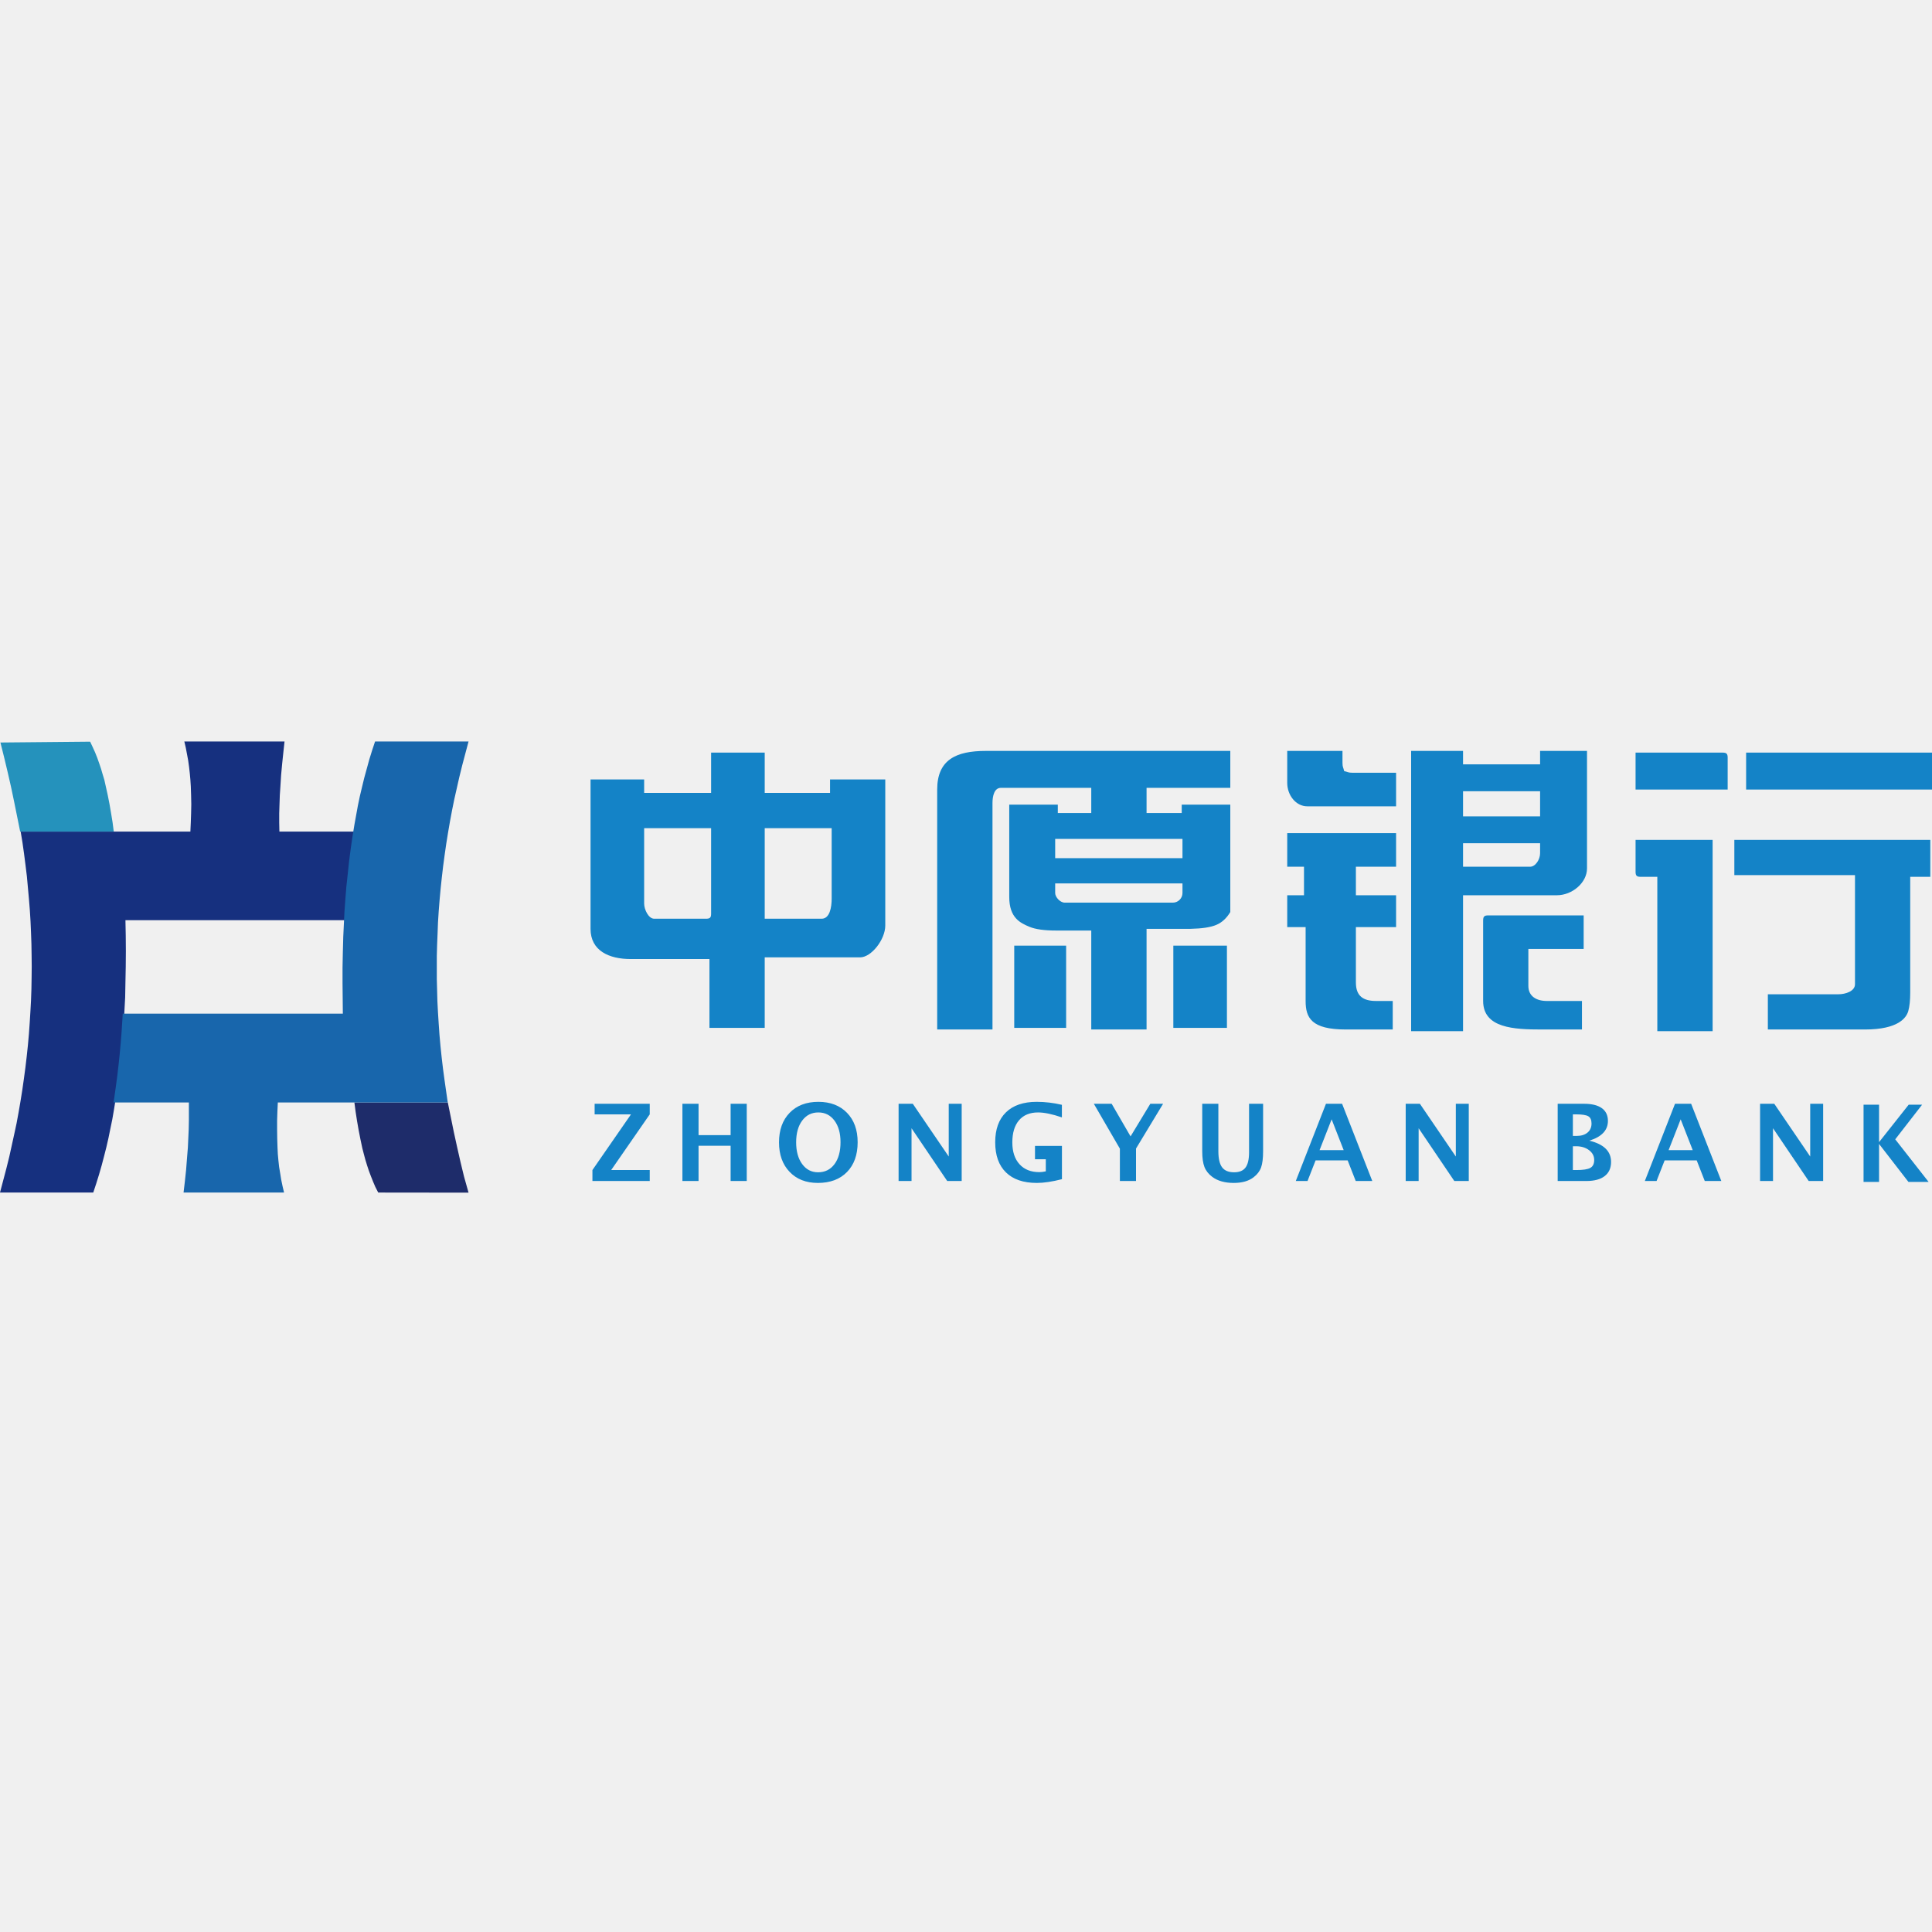
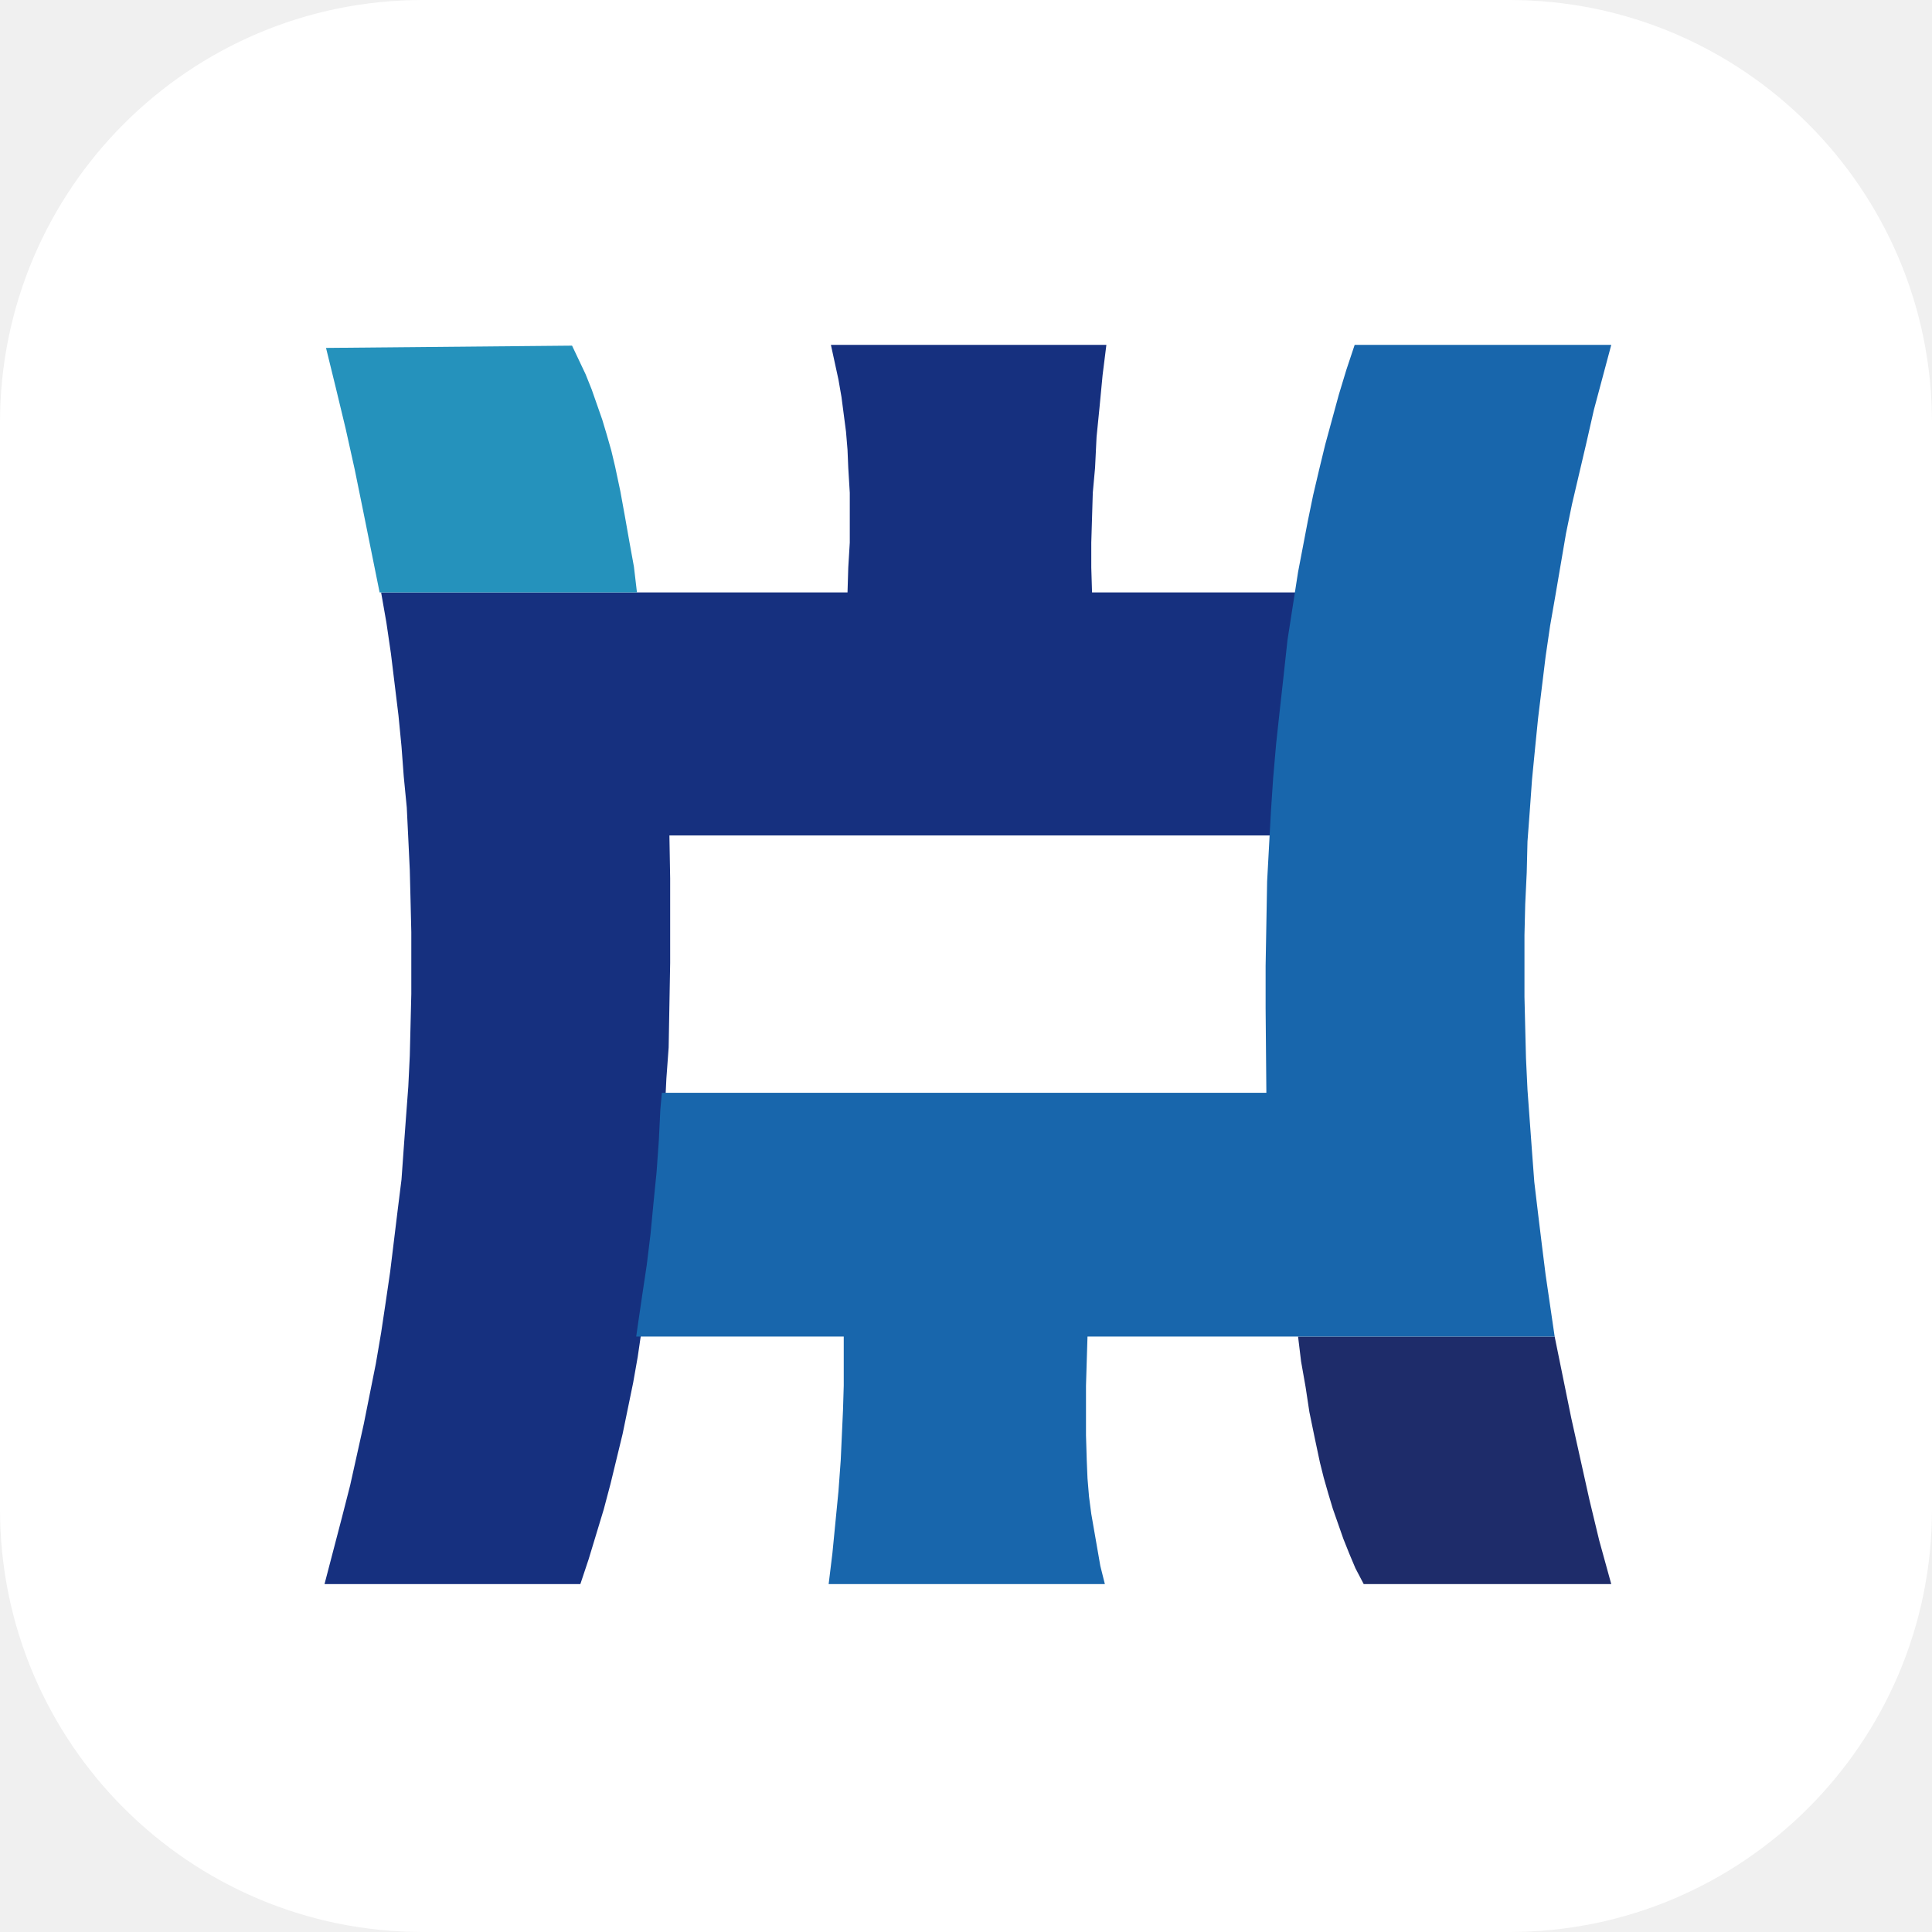
<svg xmlns="http://www.w3.org/2000/svg" viewBox="0 0 1024 1024" version="1.1">
-   <path d="M496.732 545.652V418.468c0-15.74 9.96-20.468 25.738-20.468h129.612v19.572h-44.378v13.35h18.633v-4.456h25.745V483.4c-1.949 3.275-4.426 5.547-7.43 6.815-3.004 1.268-7.556 1.964-13.655 2.087h-23.293v53.35h-29.313v-52.447h-18.633c-6.271 0-10.99-0.665-14.156-1.996-4.75-1.996-10.68-4.667-10.68-15.808v-48.934h25.738v4.455h17.731v-13.349h-47.908c-3.514 0-4.446 4.417-4.446 8.022v120.058h-29.305zM376.905 420.243v-21.34h28.412v21.34h34.622v-7.126h29.275v77.408c0 7.528-7.446 16.893-13.323 16.893h-50.574v37.369h-29.29V508.32h-41.728c-11.422 0-21.299-4.356-21.299-16.02v-79.184h28.412v7.126h35.493z m28.412 66.7h30.176c4.317 0 5.31-6.094 5.31-10.67v-37.33h-35.486v48z m-63.905-7.991c0 3.043 2.295 7.991 5.31 7.991h27.51c2.052 0 2.673-0.592 2.673-2.64v-45.36h-35.493v40.009z m406.517 67.603V398h27.517v7.118h40.834V398h24.867v62.283c0 7.597-7.855 14.222-15.99 14.222h-49.71v72.05h-27.518z m38.167-16.02v-42.681c0-2.057 0.621-2.68 2.674-2.68h50.604v17.797h-29.313v19.565c0 5.479 4.227 7.998 9.786 7.998h18.626v15.118H817.18c-14.664 0-31.085-0.683-31.085-15.118z m-10.65-97.846h40.834v-13.318h-40.834v13.318z m0 26.698h35.517c2.893 0 5.317-3.862 5.317-7.133v-5.32h-40.834v12.453z m143.792 4.448v-18.67h103.868v19.573h-10.65v61.35c0 4.07-0.34 7.326-1.022 9.766-1.023 3.66-5.408 9.798-22.95 9.798H937V526.99h37.297c3.999 0 8.884-1.684 8.884-5.32v-57.835h-63.943z m-236.98-4.448v-17.803h57.695v17.803h-21.3v15.118h21.3v16.885h-21.3v29.37c0 7.065 3.758 9.774 10.65 9.774h8.877v15.118h-24.866c-18.26 0-21.307-6.22-21.307-15.118V491.39h-9.748v-16.885h8.884v-15.118h-8.884z m184.626 2.672v-16.893h40.841v101.389h-29.312v-81.817h-8.847c-2.06 0-2.682-0.623-2.682-2.68z m58.596-43.591v-19.565h98.527v19.565H925.48z m-243.221-3.545V398h29.282v6.253c0 2.39 0.432 2.421 0.902 4.447 1.984 0.44 2.045 0.873 4.438 0.873h23.072v17.796h-47.045c-6.029 0-10.65-5.85-10.65-12.446zM621.89 544.787v-43.584h28.411v43.584h-28.411z m-84.326 0v-43.584h27.51v43.584h-27.51z m329.32-126.32v-19.564h46.15c2.045 0 2.666 0.622 2.666 2.671v16.894h-48.817z m-307.62 36.375h67.474v-10.208h-67.473v10.208z m0 13.379v5.1c0 2.08 2.546 5.1 5.098 5.1h57.286c2.787 0 5.09-2.3 5.09-5.1v-5.1h-67.473z m-215.52-48.38l34.463-0.5-34.464 0.5zM314 625.955v-5.808l20.436-29.51h-19.27v-5.614h29.21v5.615l-20.436 29.509h20.436v5.808H314z m47.696 0v-40.932h8.552v16.622h16.993v-16.622h8.552v40.932h-8.552v-18.668h-16.993v18.668h-8.552z m71.774 1.023c-6.238 0-11.226-1.954-14.965-5.863-3.74-3.909-5.61-9.117-5.61-15.626 0-6.582 1.88-11.81 5.637-15.681 3.758-3.872 8.83-5.808 15.216-5.808 6.35 0 11.407 1.936 15.174 5.808 3.767 3.872 5.65 9.071 5.65 15.598 0 6.675-1.883 11.938-5.65 15.792-3.767 3.853-8.917 5.78-15.452 5.78z m0.112-5.642c3.665 0 6.566-1.433 8.704-4.3 2.138-2.867 3.207-6.753 3.207-11.658 0-4.757-1.073-8.573-3.22-11.45-2.148-2.876-4.99-4.314-8.525-4.314-3.572 0-6.428 1.438-8.566 4.315-2.138 2.876-3.207 6.72-3.207 11.532 0 4.776 1.065 8.615 3.193 11.52 2.13 2.903 4.934 4.355 8.414 4.355z m42.695 4.619v-40.932h7.525l19.047 27.96v-27.96h6.859v40.932h-7.664l-18.909-27.96v27.96h-6.858z m86.574-0.968c-5.146 1.327-9.589 1.991-13.328 1.991-7.09 0-12.536-1.857-16.34-5.573-3.804-3.715-5.706-9.039-5.706-15.971 0-6.878 1.902-12.17 5.706-15.875 3.804-3.706 9.223-5.559 16.257-5.559 4.498 0 8.959 0.525 13.383 1.576v6.666c-5.127-1.752-9.339-2.628-12.633-2.628-4.35 0-7.71 1.383-10.08 4.149-2.369 2.765-3.554 6.683-3.554 11.754 0 4.904 1.268 8.753 3.804 11.546 2.536 2.794 6.035 4.19 10.496 4.19 0.981 0 2.129-0.138 3.443-0.415V607.37h8.552v17.617z m-14.284-17.634h14.216v7.08h-14.216v-7.08z m44.992 18.602v-17.147l-13.8-23.785h9.441l10.024 17.286 10.467-17.286h6.775l-14.355 23.73v17.202h-8.552z m43.648-40.932h8.552v25.085c0 3.964 0.657 6.826 1.97 8.587 1.315 1.76 3.435 2.641 6.36 2.641 2.794 0 4.817-0.839 6.066-2.517 1.25-1.677 1.874-4.378 1.874-8.103v-25.693h7.442v25.14c0 3.78-0.361 6.66-1.083 8.643-0.722 1.982-2.036 3.701-3.943 5.158-2.61 2.01-6.118 3.014-10.523 3.014-4.72 0-8.515-1.07-11.384-3.208-1.981-1.475-3.365-3.222-4.151-5.24-0.787-2.02-1.18-4.836-1.18-8.45v-25.057z m49.589 40.932l15.993-40.932h8.552l15.993 40.932h-8.774l-4.276-10.924h-16.993l-4.276 10.924h-6.22z m12.606-16.373h12.772l-6.386-16.317-6.386 16.317z m45.646 16.373v-40.932h7.525l19.047 27.96v-27.96h6.858v40.932h-7.663l-18.909-27.96v27.96h-6.858z m80.559 0v-40.932h13.966c4.128 0 7.27 0.775 9.426 2.323 2.157 1.55 3.235 3.808 3.235 6.776 0 4.923-3.286 8.408-9.857 10.454 7.682 1.863 11.523 5.615 11.523 11.257 0 3.263-1.124 5.766-3.374 7.508-2.249 1.743-5.474 2.614-9.676 2.614h-15.243z m8.052-23.895h2.027c2.406 0 4.317-0.59 5.733-1.77 1.416-1.18 2.124-2.784 2.124-4.813 0-1.88-0.569-3.157-1.707-3.83-1.139-0.673-3.29-1.01-6.456-1.01h-1.721v11.423z m0 18.087h1.832c3.591 0 6.067-0.383 7.428-1.148 1.36-0.765 2.04-2.162 2.04-4.19 0-2.083-0.911-3.816-2.735-5.2-1.823-1.382-4.123-2.073-6.9-2.073h-1.665v12.611z m38.137 5.808l15.994-40.932h8.551l15.994 40.932h-8.774l-4.276-10.924h-16.993l-4.276 10.924h-6.22z m12.606-16.373h12.772l-6.386-16.317-6.386 16.317z m48.474 16.373v-40.932h7.525l19.047 27.96v-27.96h6.858v40.932h-7.663l-18.909-27.96v27.96h-6.858z m54.843 0.48v-40.931h8.219v19.857l15.715-19.857h7.108l-14.244 18.363 17.687 22.568h-10.69l-15.576-20.134v20.134h-8.219z" fill="#1483C7" />
-   <path d="M97.702 393l0.765 3.3 0.634 3.354 0.632 3.363 0.48 3.455 0.378 3.361 0.316 3.456 0.217 3.455 0.162 4.745 0.101 4.855-0.1 4.784-0.163 4.778-0.217 4.853H10.958l0.958 5.851 0.842 5.967 0.764 5.96 0.727 5.951 0.54 5.928 0.54 5.96 0.48 5.952 0.37 5.96 0.263 6.02 0.21 5.952 0.1 6.028 0.061 5.921-0.062 6.053-0.1 5.928-0.209 6.045-0.324 5.866-0.37 5.951-0.419 5.93-0.54 6.05-0.633 5.93-0.703 5.951-0.788 5.866-0.849 5.96-0.95 5.951-1.012 5.867-1.08 5.866-1.267 5.89-2.564 11.656-1.584 6.4L0 632.076h49.426l1.584-4.776 1.482-4.785 1.398-4.854 1.274-4.847 1.23-4.846 1.11-4.846 1.005-4.939 1.02-4.947 0.848-4.915 0.958-5.96 0.85-5.952 0.795-5.959 0.696-5.929 0.632-6.052 0.533-5.92 0.472-6.029 0.386-6.052 0.316-5.929 0.325-5.95 0.146-8.14 0.162-8.24 0.062-8.116-0.062-8.139-0.162-8.232h116.71l0.215-5.866 0.38-5.859 0.477-5.959 0.634-5.867 0.633-5.89 0.695-5.859 0.857-5.866 0.943-5.797h-39.943l-0.1-4.853v-4.778l0.154-4.784 0.162-4.762 0.316-4.783 0.371-5.952 0.548-5.92 0.634-6.06 0.634-5.868z" fill="#16307F" />
-   <path d="M0.223 393.546l1.958 7.83 1.867 7.822 1.796 7.86 1.652 7.884 3.192 15.814h49.607l-0.632-4.94-0.795-4.844-0.849-4.917-0.948-4.784-1.08-4.846-0.686-3.07-0.895-2.951-0.848-2.914-1.01-2.984-1.019-2.883-1.165-2.914-1.264-2.783-1.327-2.83z" fill="#2592BC" />
-   <path d="M187.838 584.324l0.633 4.854 0.763 4.907 0.85 4.886 0.946 4.846 1.018 4.784 0.788 3.038 0.793 2.976 0.91 2.984 0.95 2.883 1.08 2.882 1.164 2.914 1.203 2.822 1.531 2.976 47.873 0.057-2.389-8.513-1.897-7.822-1.774-7.83-1.735-7.923-3.194-15.72z" fill="#1E2C6A" />
-   <path d="M198.795 393l-1.585 4.783-1.485 4.786-1.33 4.861-1.33 4.84-1.176 4.845-1.175 4.947-1.013 4.846-1.81 9.948-1.074 6.554-0.951 6.601-0.86 6.655-0.695 6.563-0.727 6.654-0.533 6.648-0.48 6.662-0.634 13.302-0.224 8.201-0.163 8.147v8.147l0.163 16.278H65.05l-0.192 3.2-0.386 6.052-0.473 6.03-0.533 5.92-0.634 6.051-0.696 5.93-0.796 5.958-0.852 5.952-0.316 1.963h39.94v9.546l-0.1 4.784-0.433 9.53-0.48 5.96-0.471 6.021-0.634 5.96-0.704 5.951h53.265l-0.797-3.393-0.702-3.354-0.534-3.355-0.581-3.455-0.37-3.362-0.317-3.455-0.163-3.417-0.155-4.784-0.061-4.785v-4.846l0.154-4.793 0.225-4.753h90.058l-0.857-5.959-0.851-5.952-0.79-5.866-0.703-5.952-0.634-6.02-0.533-5.96-0.42-5.952-0.378-5.929-0.317-6.05-0.154-5.86-0.162-6.02v-11.982l0.162-5.959 0.247-6.022 0.224-5.952 0.379-5.928 0.48-6.052 0.542-5.928 0.634-5.95 0.696-5.96 0.796-5.953 0.844-5.866 0.958-5.952 1.013-5.874 1.114-5.952 1.167-5.766 2.66-11.749 1.562-6.346L248.34 393z" fill="#1866AC" />
+   <path d="M224 0h576c123.6 0 224 100.4 224 224v576c0 123.6-100.4 224-224 224H224c-123.6 0-224-100.4-224-224V224C0 100.4 100.4 0 224 0z" fill="#FFFFFF" />
+   <path d="M440.4 182.8l2 9.2 2 9.2 1.6 9.2 1.2 9.2 1.2 9.2 0.8 9.6 0.4 9.6 0.8 13.2v26.4l-0.8 13.2-0.4 13.2H202l2.8 16 2.4 16.4 2 16.4 2 16.4 1.6 16.4 1.2 16 1.6 16.4 0.8 16.4 0.8 16.8 0.4 16 0.4 16.8v32.8l-0.4 16.4-0.4 16.4-0.8 16.4-1.2 16-1.2 16.4-1.2 16.8-2 16-2 16.4-2 16.4-2.4 16.4-2.4 16-2.8 16.4-3.2 16-3.2 16-7.2 32.4-4.4 17.2-9.2 35.2h135.6l4.4-13.2 4-13.2 4-13.2 3.6-13.6 3.2-13.2 3.2-13.2 2.8-13.6 2.8-13.6 2.4-13.6 2.4-16.4 2.4-16.4 2.4-16 1.6-16.4 2-16.8 1.2-16 1.6-16.8 0.8-16.4 0.8-16.4 1.2-16.4 0.4-22.4 0.4-22.4v-44.8l-0.4-22.8h320.4l0.8-16 0.8-16 1.2-16.4 2-16 1.6-16.4 2-16 2.4-16 2.4-16h-109.6l-0.4-13.2v-13.2l0.4-13.2 0.4-13.2 1.2-13.2 0.8-16.4 1.6-16 1.6-16.8 2-16z" fill="#16307F" />
+   <path d="M172.8 184.4l5.2 21.2 5.2 21.6 4.8 21.6 4.4 21.6 8.8 43.6h136.4l-1.6-13.6-2.4-13.2-2.4-13.6-2.4-13.2-2.8-13.2-2-8.4-2.4-8.4-2.4-8-2.8-8-2.8-8-3.2-8-3.6-7.6-3.6-7.6z" fill="#2592BC" />
+   <path d="M688 708.4l1.6 13.2 2.4 13.6 2 13.2 2.8 13.6 2.8 13.2 2 8 2.4 8.4 2.4 8 2.8 8 2.8 8 3.2 8 3.2 7.6 4.4 8.4h131.2l-6.4-23.2-5.2-21.6-4.8-21.6-4.8-21.6-8.8-43.2z" fill="#1E2C6A" />
+   <path d="M718 182.8l-4.4 13.2-4 13.2-3.6 13.2-3.6 13.2-3.2 13.2-3.2 13.6-2.8 13.6-5.2 27.2-2.8 18-2.8 18-2 18.4-2 18-2 18.4-1.6 18.4-1.2 18-2 36.8-0.4 22.4-0.4 22.4v22.4l0.4 44.8H350.8l-0.8 8.8-0.8 16.4-1.2 16.8-1.6 16-1.6 16.8-2 16.4-2.4 16-2.4 16.4-0.8 5.6h110v26l-0.4 13.2-1.2 26.4-1.2 16.4-1.6 16.4-1.6 16.4-2 16.4h146.4l-2.4-9.6-1.6-9.2-1.6-9.2-1.6-9.2-1.2-9.2-0.8-9.6-0.4-9.6-0.4-13.2v-26.4l0.4-13.2 0.4-12.8H824l-2.4-16.4-2.4-16.4-2-16-2-16.4-2-16.8-1.2-16-1.2-16.4-1.2-16.4-0.8-16.8-0.4-16-0.4-16.4v-32.8l0.4-16.4 0.8-16.8 0.4-16.4 1.2-16 1.2-16.8 1.6-16.4 1.6-16 2-16.4 2-16.4 2.4-16.4 2.8-16 2.8-16.4 2.8-16.4 3.2-15.6 7.6-32.4 4-17.6 9.2-34.4z" fill="#1866AC" />
</svg>
